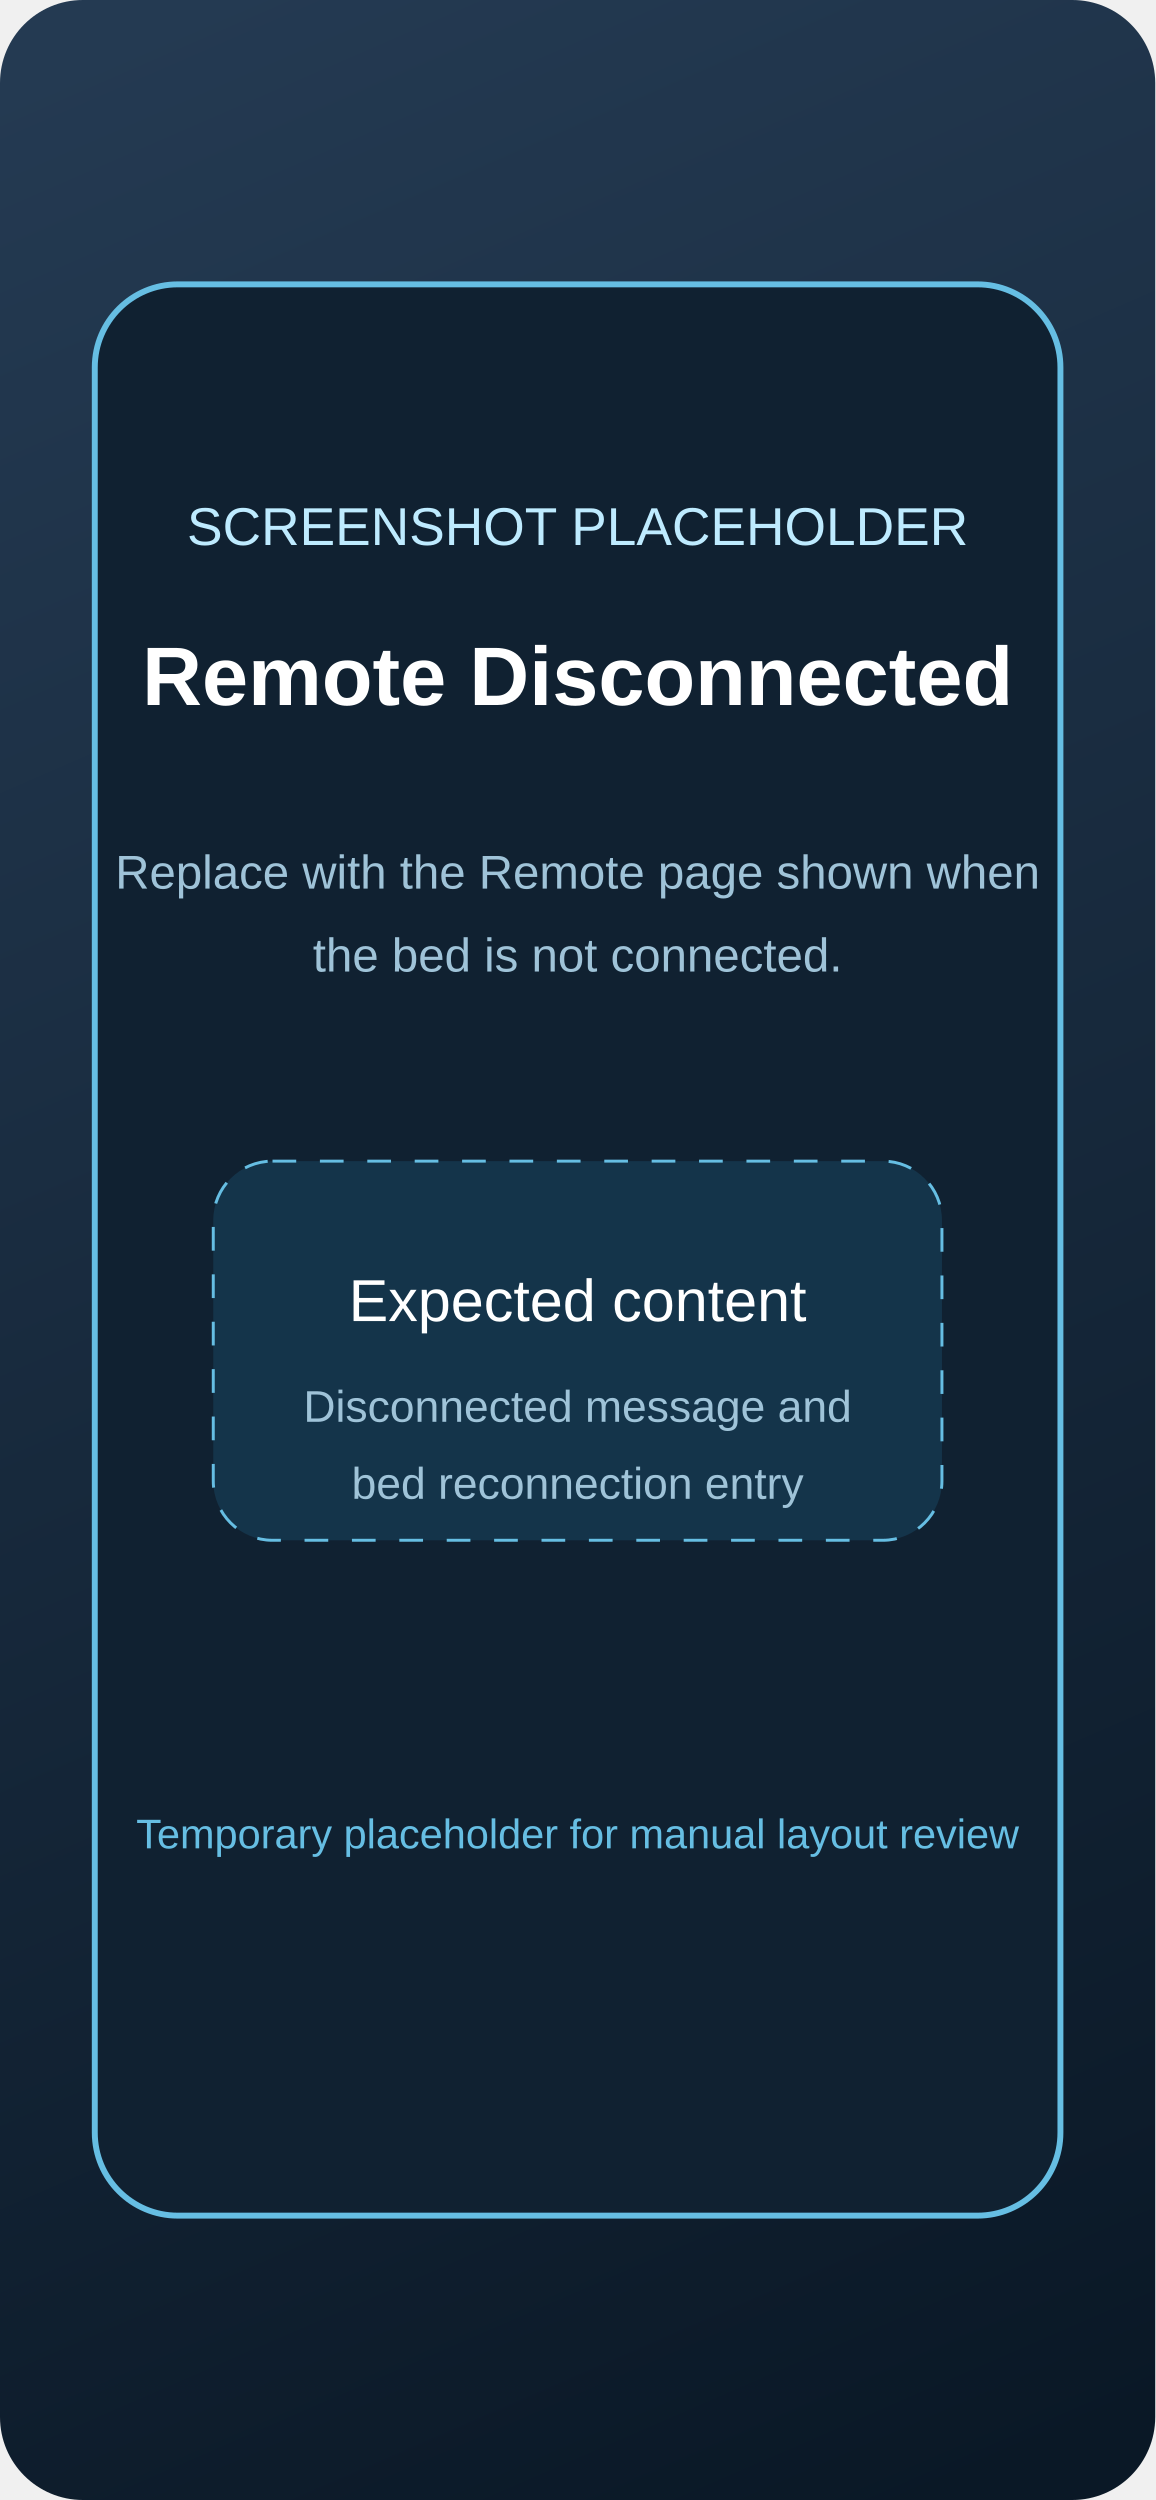
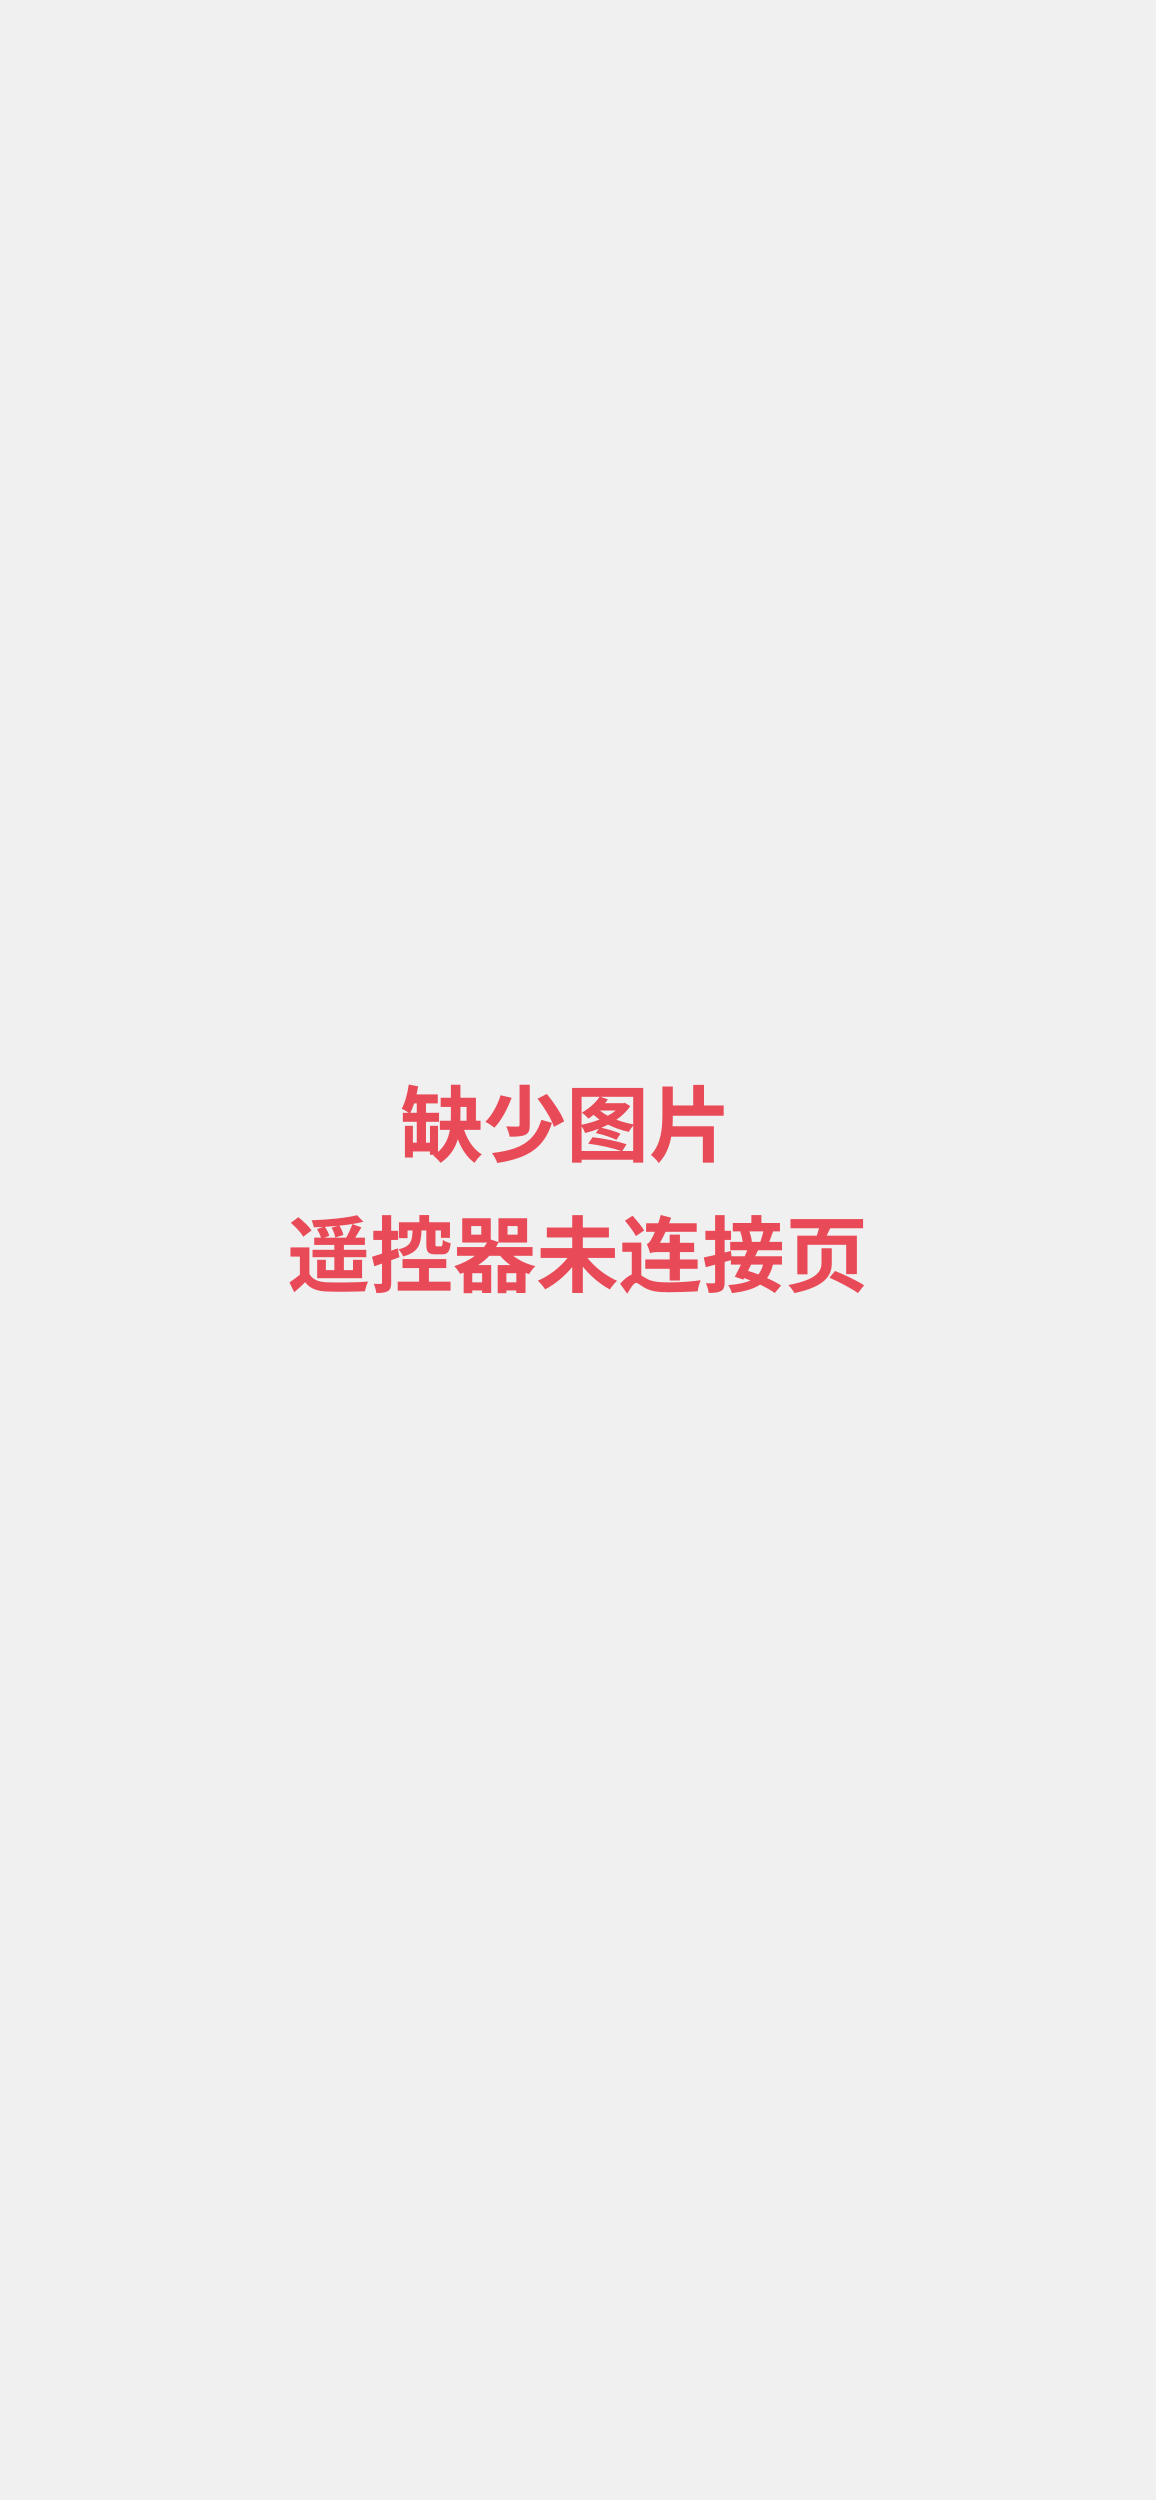
<svg xmlns="http://www.w3.org/2000/svg" width="390" height="844" viewBox="0 0 390 844" fill="none">
-   <defs>
-     <linearGradient id="bg" x1="20" y1="20" x2="370" y2="824" gradientUnits="userSpaceOnUse">
-       <stop stop-color="#243A52" />
-       <stop offset="1" stop-color="#0A1826" />
-     </linearGradient>
-   </defs>
-   <rect width="390" height="844" rx="28" fill="url(#bg)" />
-   <rect x="32" y="96" width="326" height="652" rx="28" fill="#102131" stroke="#66BEE3" stroke-width="2" />
-   <text x="195" y="184" text-anchor="middle" fill="#BEEBFF" font-family="Arial, sans-serif" font-size="18">SCREENSHOT PLACEHOLDER</text>
-   <text x="195" y="238" text-anchor="middle" fill="#FFFFFF" font-family="Arial, sans-serif" font-size="28" font-weight="700">Remote Disconnected</text>
-   <text x="195" y="300" text-anchor="middle" fill="#9FC3D8" font-family="Arial, sans-serif" font-size="16">Replace with the Remote page shown when</text>
-   <text x="195" y="328" text-anchor="middle" fill="#9FC3D8" font-family="Arial, sans-serif" font-size="16">the bed is not connected.</text>
-   <rect x="72" y="392" width="246" height="128" rx="20" fill="#14344A" stroke="#66BEE3" stroke-dasharray="8 8" />
-   <text x="195" y="446" text-anchor="middle" fill="#FFFFFF" font-family="Arial, sans-serif" font-size="20">Expected content</text>
-   <text x="195" y="480" text-anchor="middle" fill="#9FC3D8" font-family="Arial, sans-serif" font-size="15">Disconnected message and</text>
-   <text x="195" y="506" text-anchor="middle" fill="#9FC3D8" font-family="Arial, sans-serif" font-size="15">bed reconnection entry</text>
-   <text x="195" y="624" text-anchor="middle" fill="#66BEE3" font-family="Arial, sans-serif" font-size="14">Temporary placeholder for manual layout review</text>
+   <text x="195" y="390" text-anchor="middle" fill="#E94A57" font-family="Arial, PingFang SC, Microsoft YaHei, sans-serif" font-size="28" font-weight="700">
+     <tspan x="195">缺少图片</tspan>
+     <tspan x="195" dy="44">遥控器未连接页</tspan>
+   </text>
</svg>
